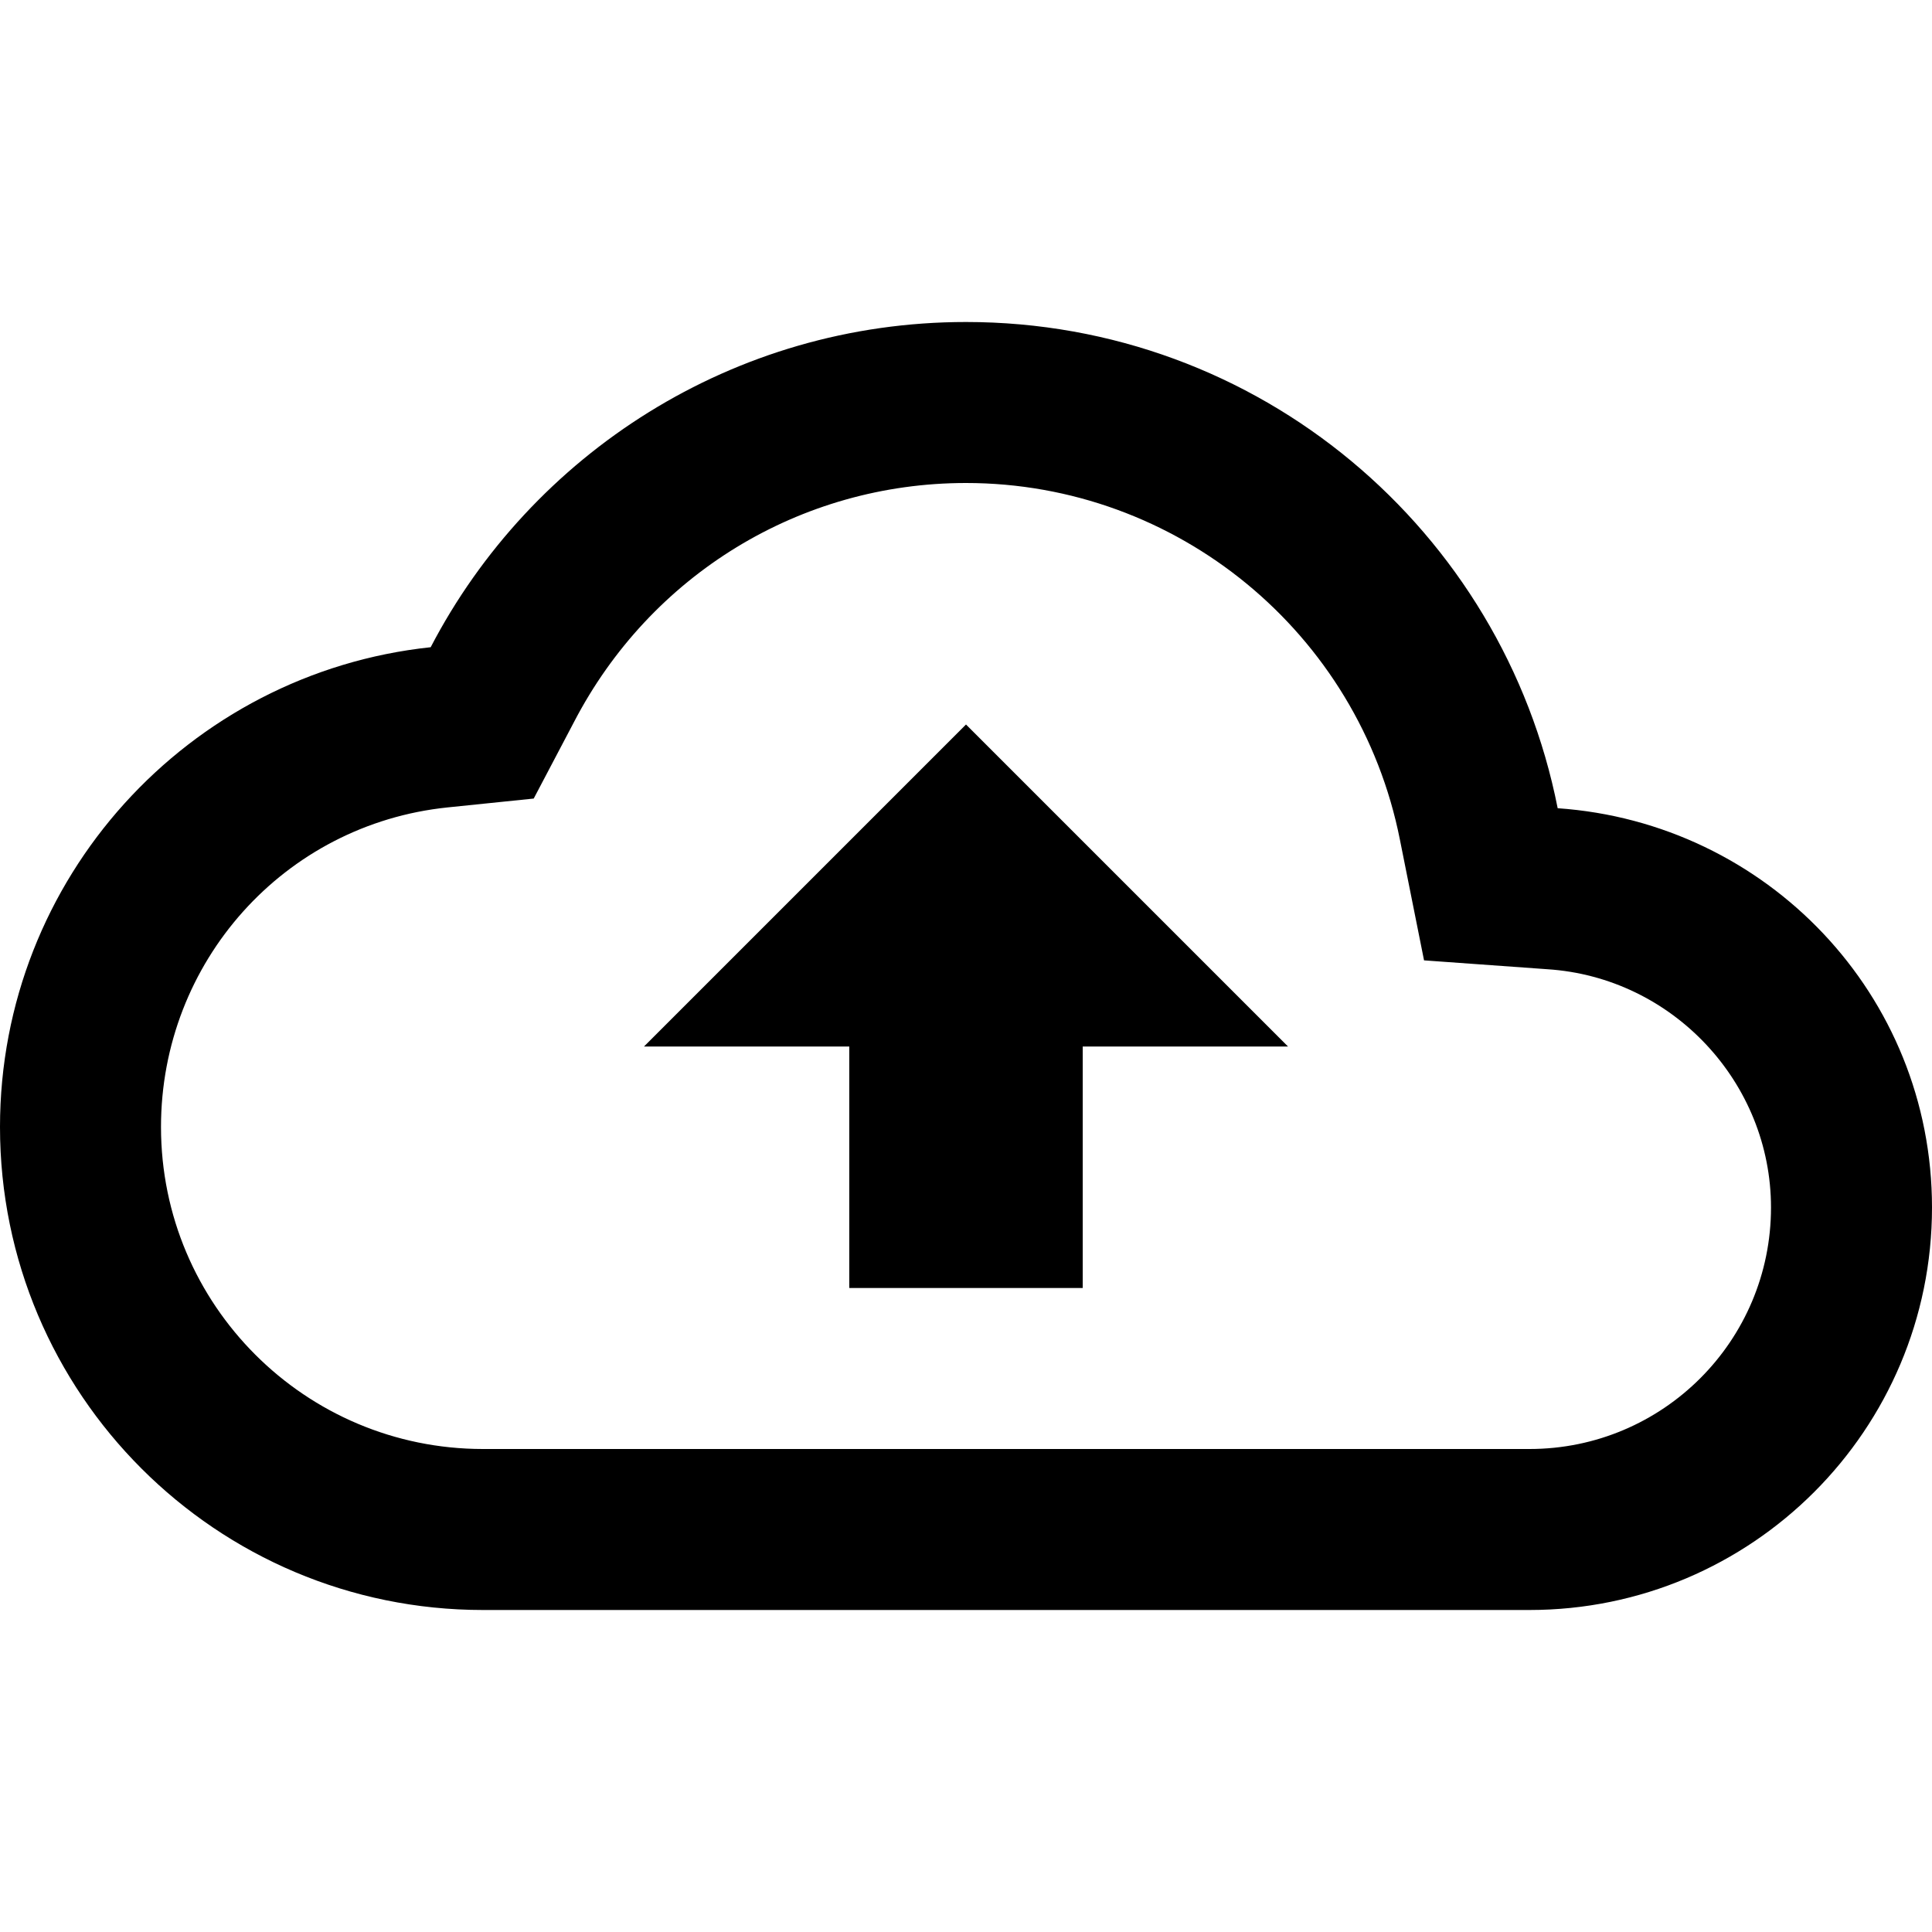
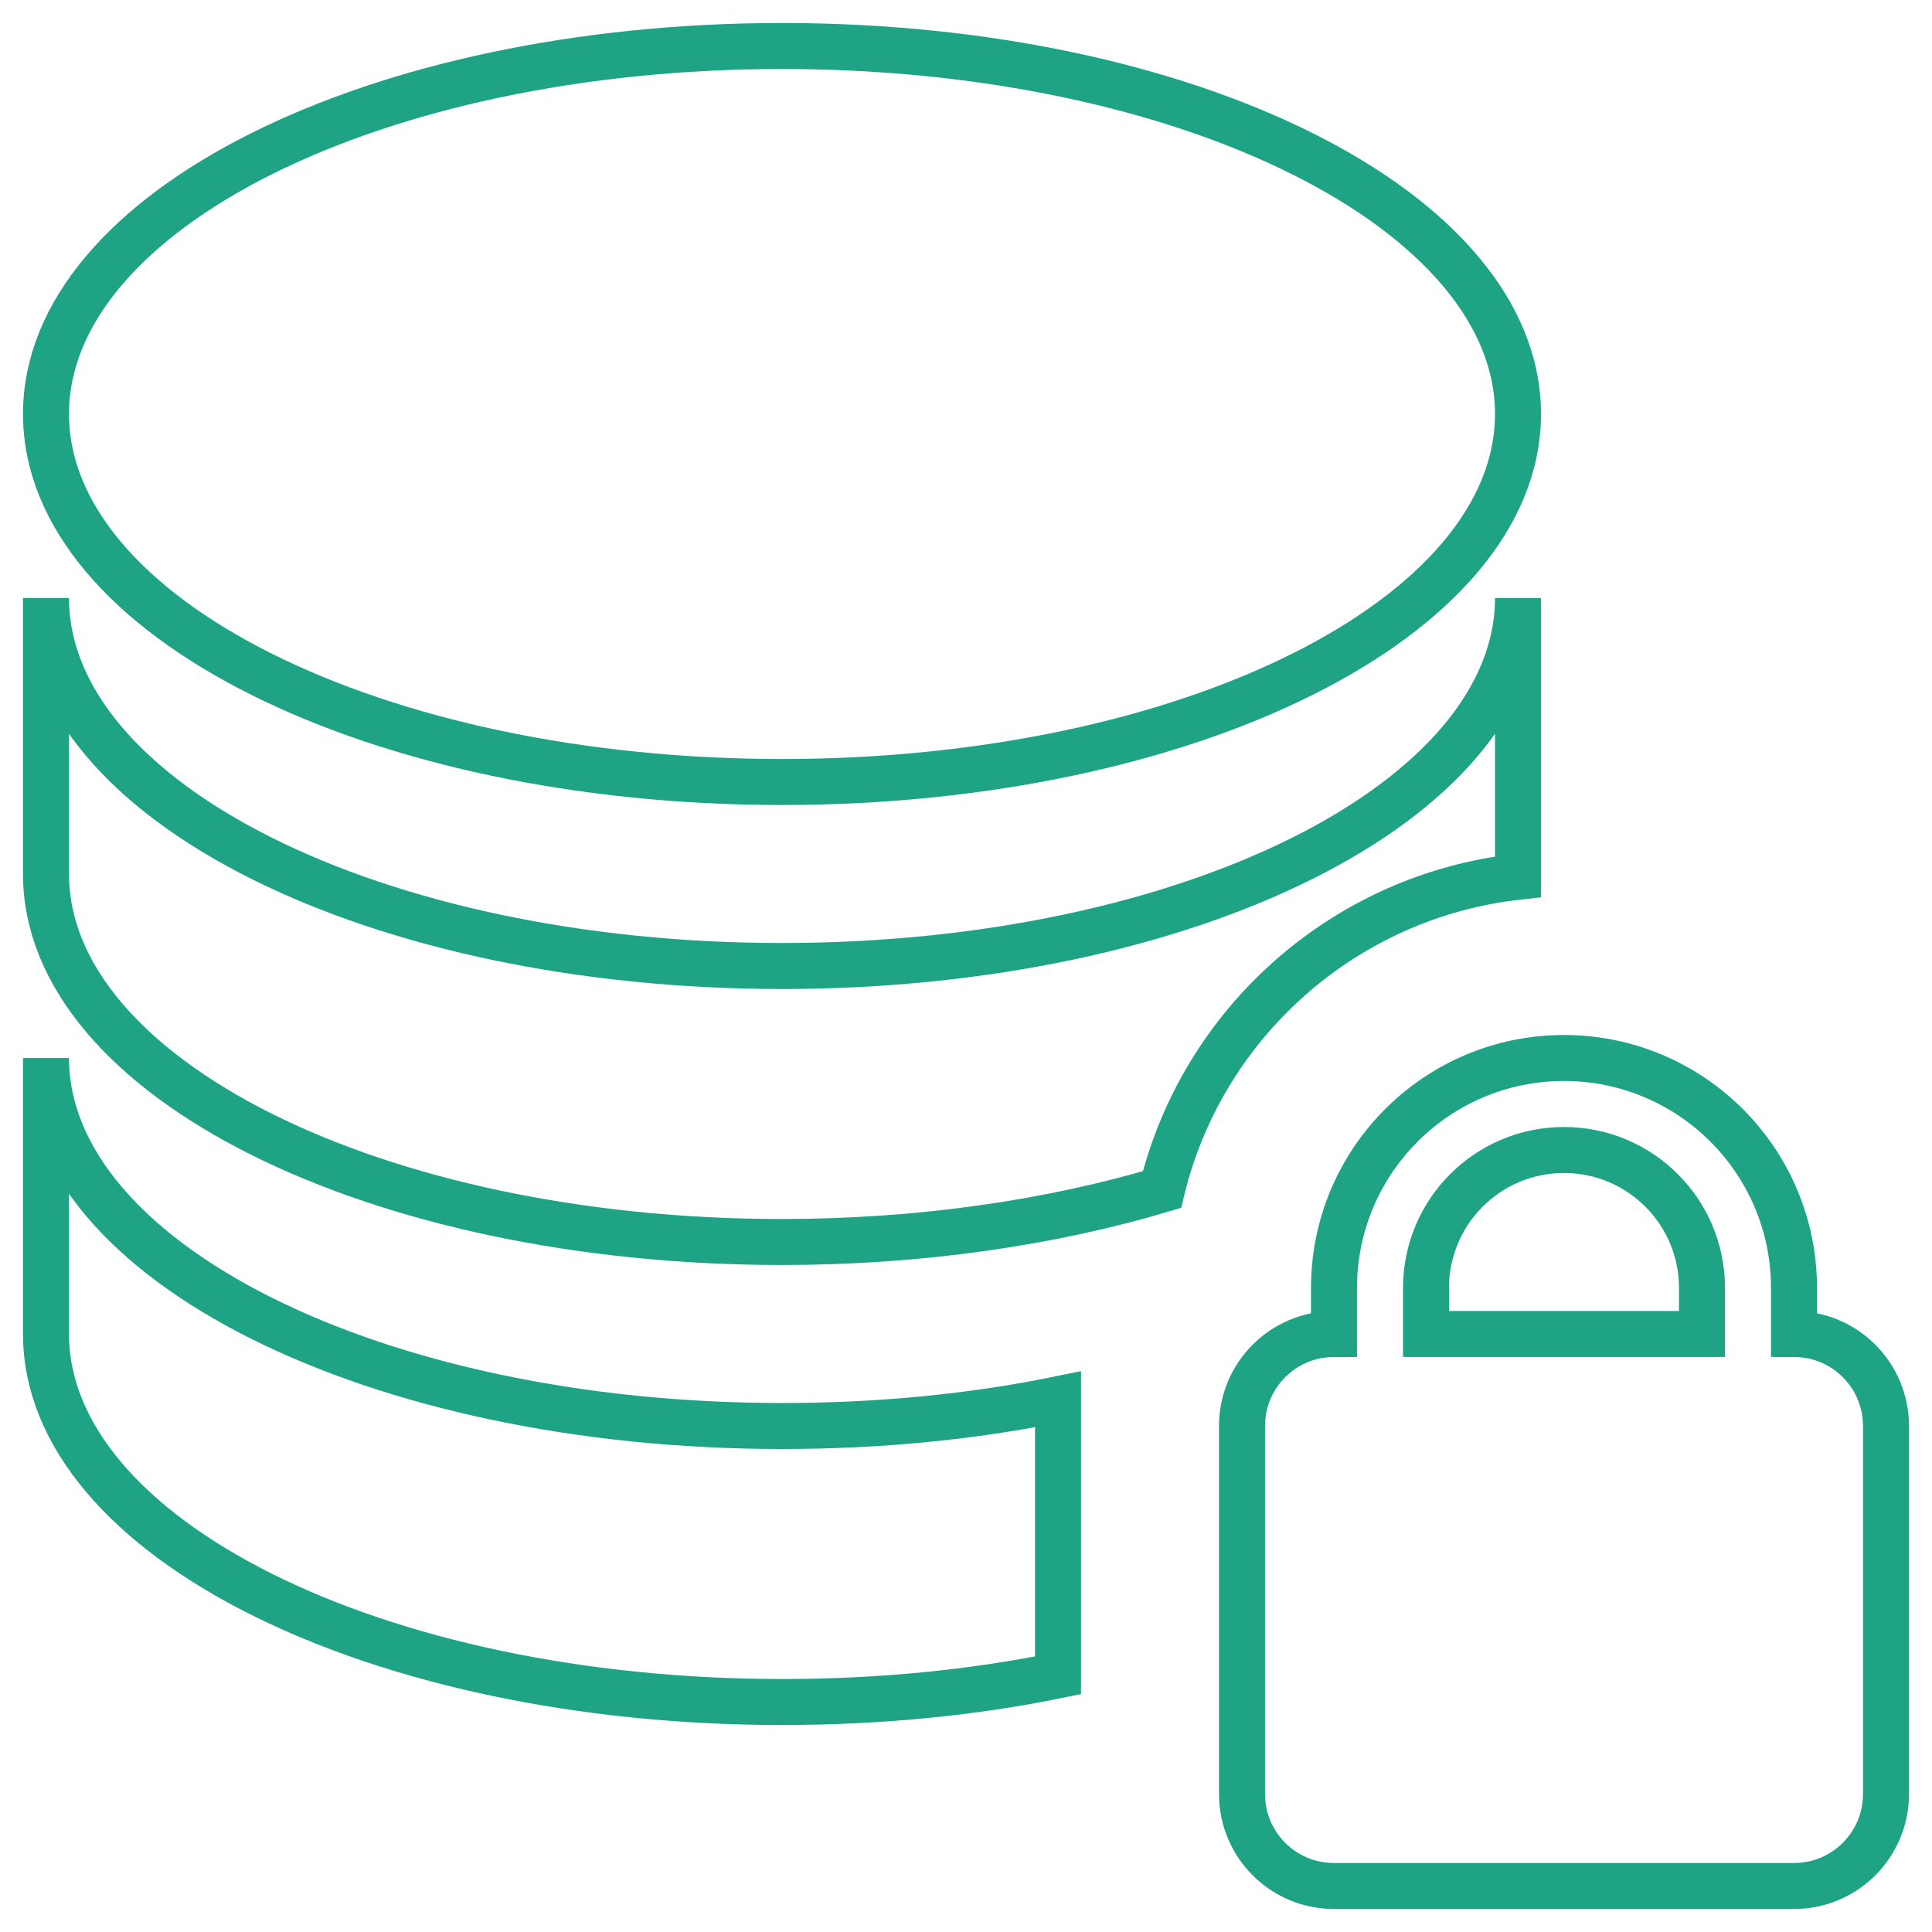
- <svg xmlns="http://www.w3.org/2000/svg" version="1.1" width="24" height="24" viewBox="0 0 24 24">
-   <path d="M19.35,10.04C18.67,6.59 15.64,4 12,4C9.11,4 6.6,5.64 5.35,8.04C2.34,8.36 0,10.91 0,14A6,6 0 0,0 6,20H19A5,5 0 0,0 24,15C24,12.36 21.95,10.22 19.35,10.04M19,18H6A4,4 0 0,1 2,14C2,11.95 3.53,10.24 5.56,10.03L6.63,9.92L7.13,8.97C8.08,7.14 9.94,6 12,6C14.62,6 16.88,7.86 17.39,10.43L17.69,11.93L19.22,12.04C20.78,12.14 22,13.45 22,15A3,3 0 0,1 19,18M8,13H10.55V16H13.45V13H16L12,9L8,13Z" />
+ <svg xmlns="http://www.w3.org/2000/svg" width="42" height="42" viewBox="0 0 42 42">
+   <path transform="translate(1 1)" d="m32 8c0 4.42-7.16 8-16 8s-16-3.58-16-8 7.16-8 16-8 16 3.58 16 8zm-7.74 16.86c-2.42 0.72-5.26 1.14-8.26 1.14-8.84 0-16-3.58-16-8v-6c0 4.42 7.16 8 16 8s16-3.58 16-8v6.06c-3.78 0.42-6.86 3.18-7.74 6.8zm-2.26 10.56c-1.86 0.38-3.88 0.58-6 0.58-8.84 0-16-3.58-16-8v-6c0 4.42 7.16 8 16 8 2.12 0 4.14-0.2 6-0.58zm16-8.42v1c1.105 0 2 0.895 2 2v8c0 1.105-0.895 2-2 2h-10c-1.105 0-2-0.895-2-2v-8c0-1.105 0.895-2 2-2v-1c0-2.761 2.239-5 5-5s5 2.239 5 5zm-5-3c-1.657 0-3 1.343-3 3v1h6v-1c0-1.657-1.343-3-3-3z" fill="none" stroke="#1fa385" />
</svg>
